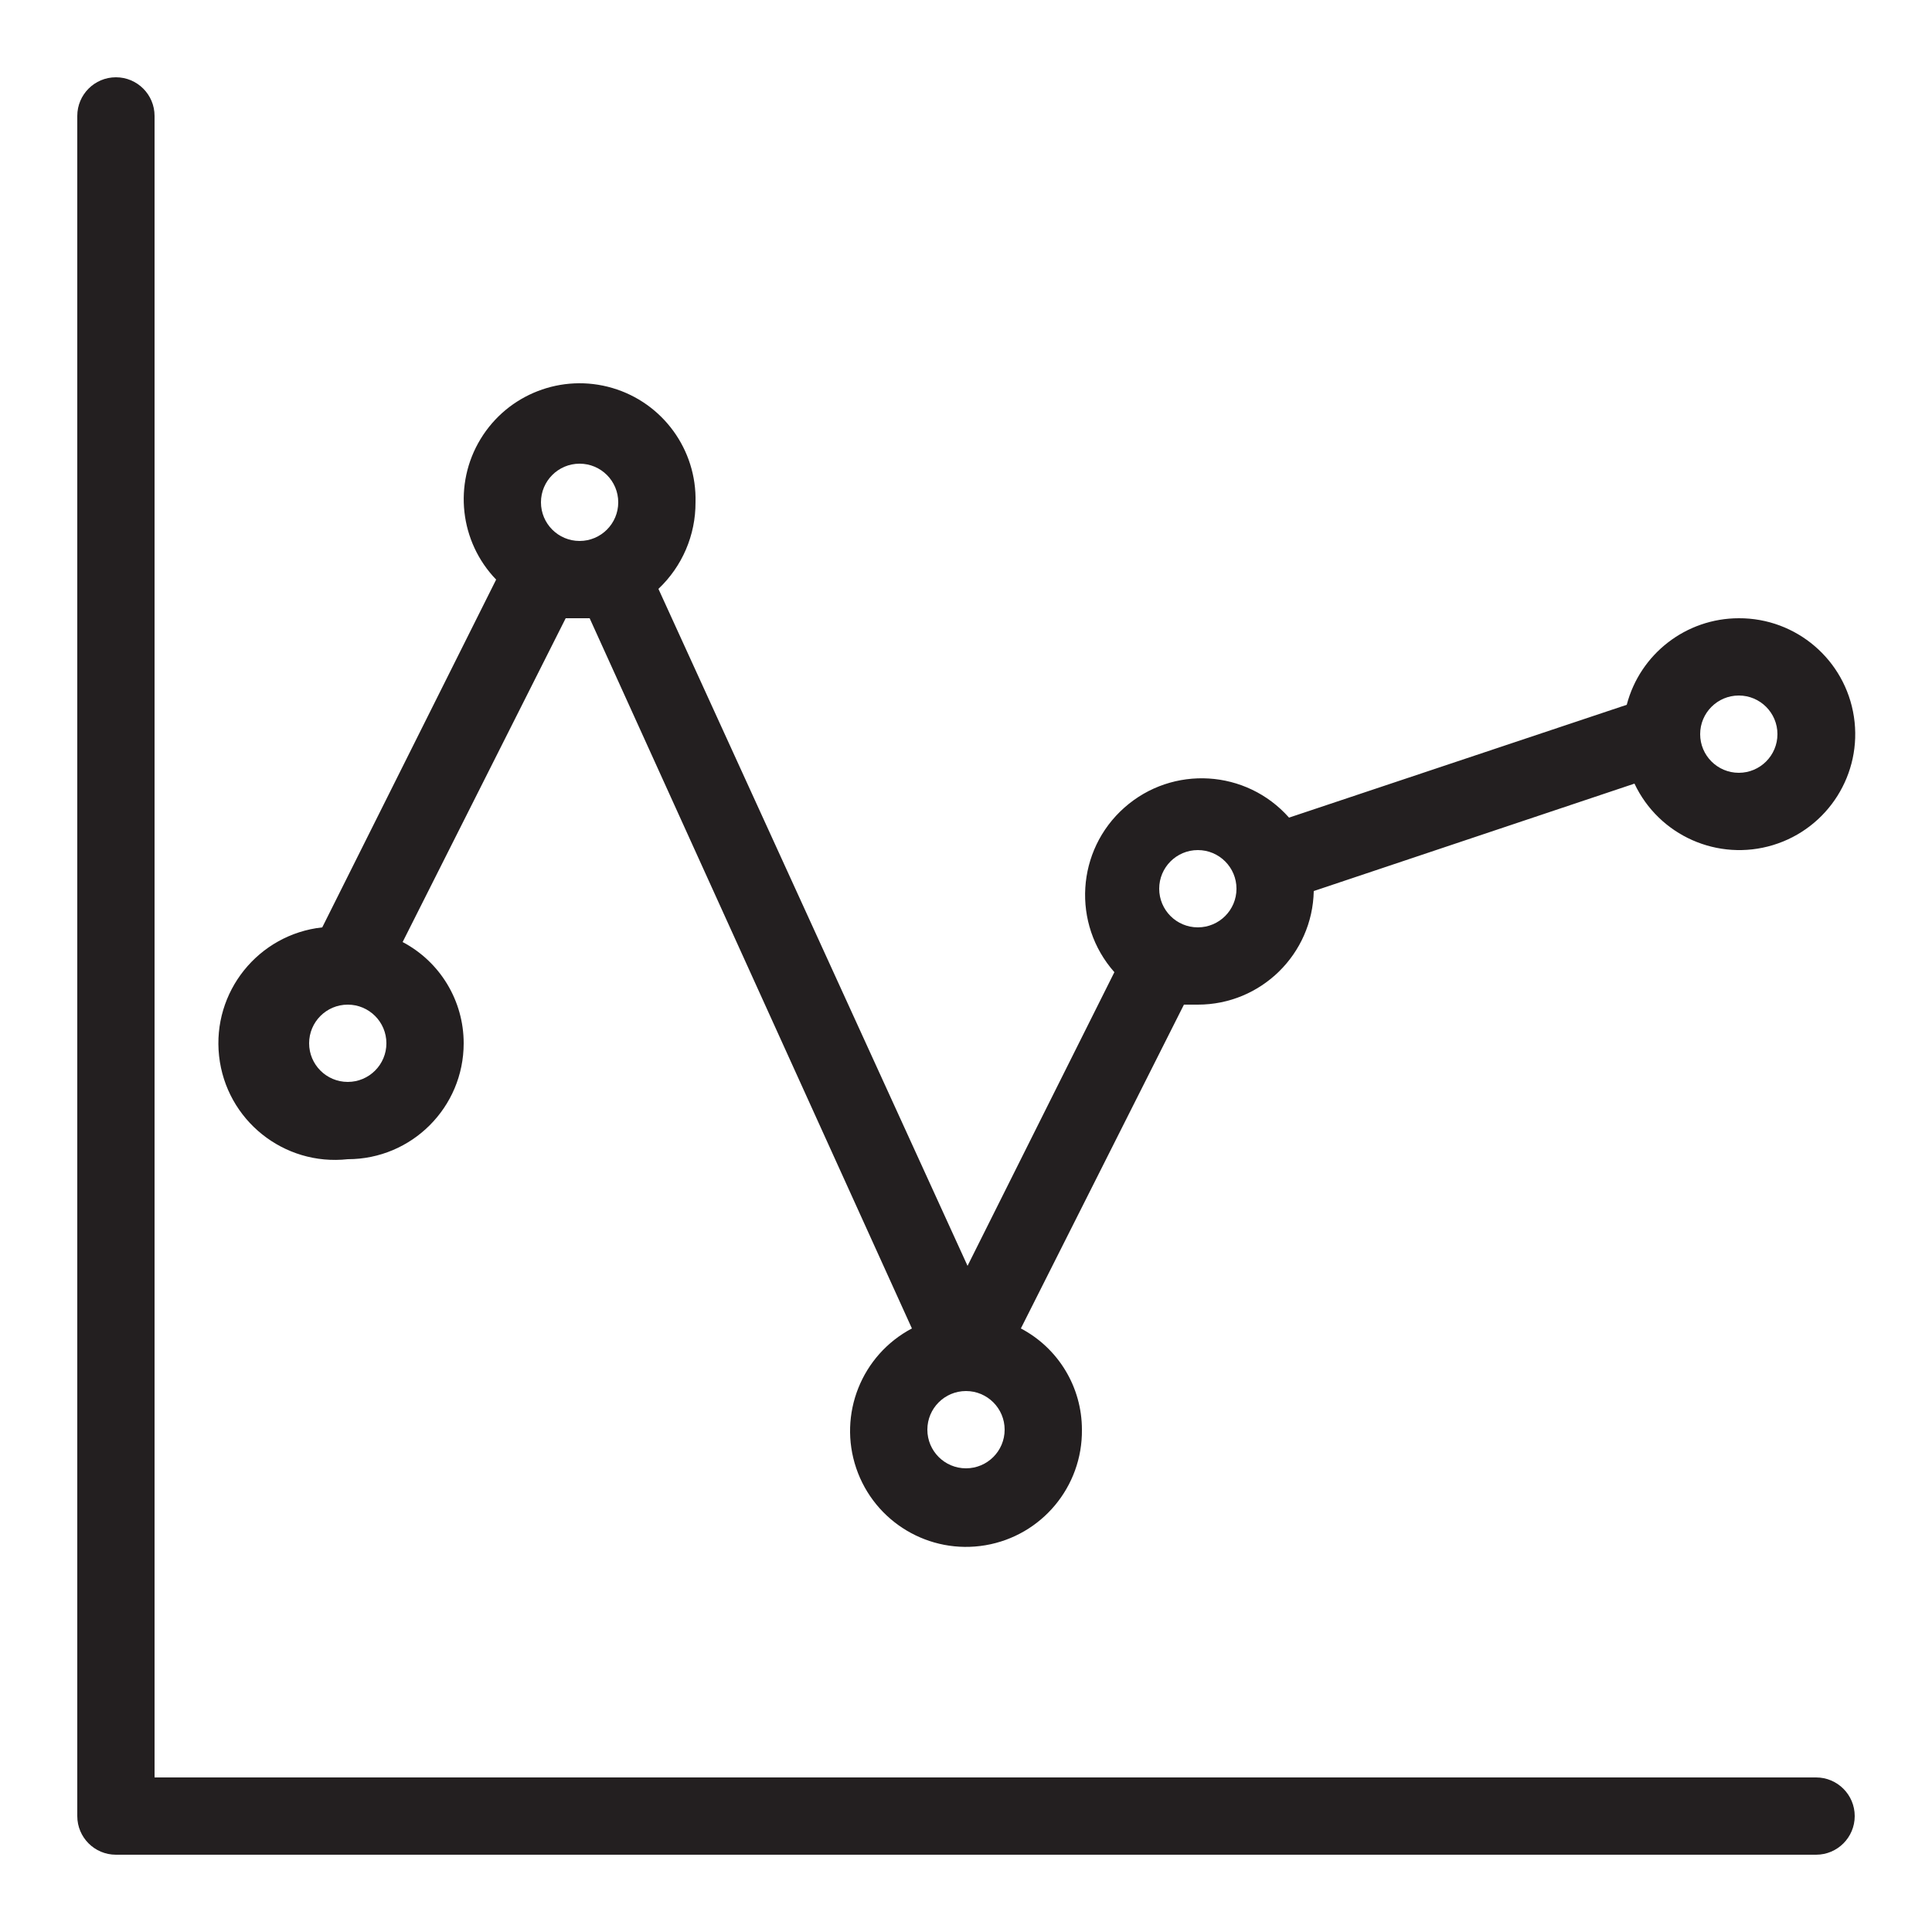
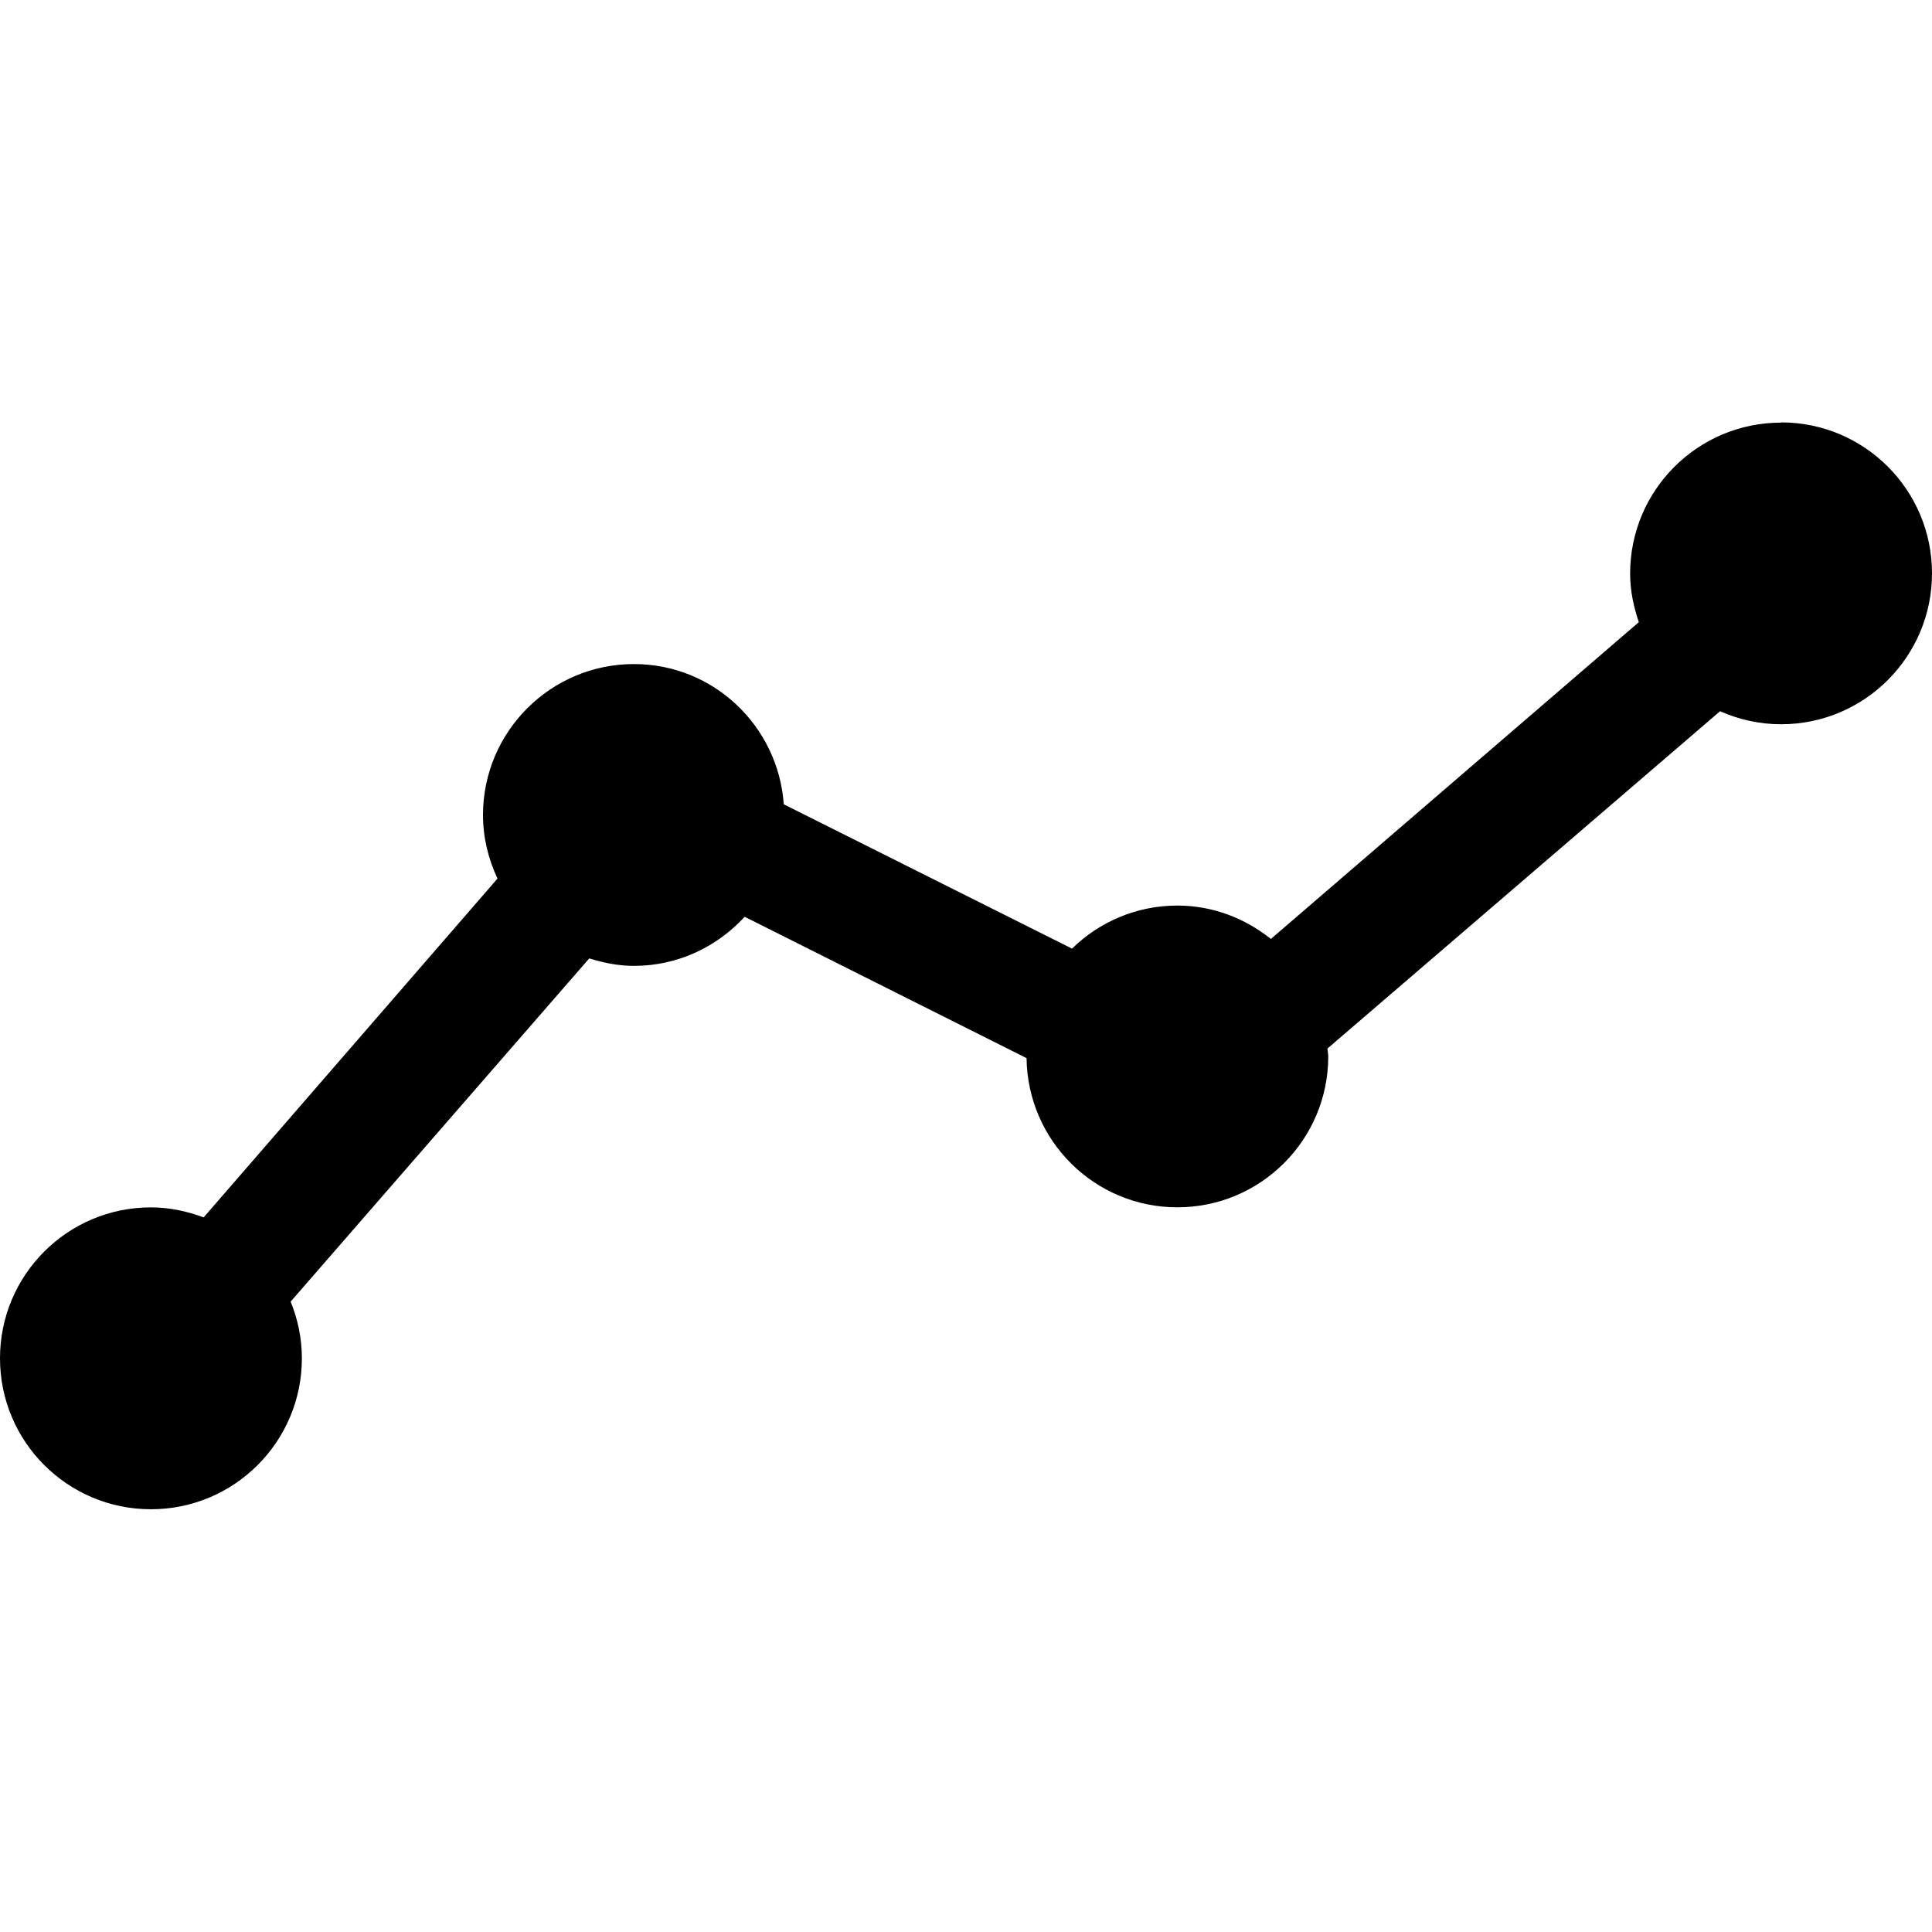
- <svg xmlns="http://www.w3.org/2000/svg" viewBox="0 0 25 25">
-   <defs>
-     <style>.cls-1{fill:#231f20;}</style>
-   </defs>
-   <g id="graph-line">
-     <path class="cls-1" d="M23.5,23H2V1.5a.5.5,0,0,0-1,0v22a.5.5,0,0,0,.5.5h22a.5.5,0,0,0,0-1Z" />
-     <path class="cls-1" d="M4.5,15A1.5,1.5,0,0,0,6,13.5a1.48,1.48,0,0,0-.79-1.31L7.32,8,7.5,8h.13l4.17,9.19A1.5,1.5,0,1,0,14,18.5a1.48,1.48,0,0,0-.79-1.31L15.32,13l.18,0A1.5,1.5,0,0,0,17,11.53l4.15-1.39A1.5,1.5,0,1,0,22.5,8a1.5,1.5,0,0,0-1.45,1.12l-4.37,1.46a1.5,1.5,0,1,0-2.26,2l-1.9,3.8-4-8.76A1.53,1.53,0,0,0,9,6.5a1.5,1.5,0,1,0-2.58,1L4.17,12a1.5,1.5,0,0,0,.33,3Zm8,4a.5.5,0,1,1,.5-.5A.5.5,0,0,1,12.5,19Zm10-10a.5.5,0,1,1-.5.5A.5.5,0,0,1,22.5,9Zm-7,2a.5.5,0,1,1-.5.5A.5.5,0,0,1,15.5,11Zm-8-5a.5.5,0,1,1-.5.5A.5.5,0,0,1,7.5,6Zm-3,7a.5.5,0,1,1-.5.5A.5.5,0,0,1,4.5,13Z" />
-   </g>
+ <svg xmlns="http://www.w3.org/2000/svg" height="32" viewBox="0 0 32 32" width="32">
+   <path d="m29.5 7c-1.381 0-2.5 1.12-2.5 2.5 0 .284.058.551.144.805l-6.094 5.247c-.427-.341-.961-.553-1.55-.553-.68 0-1.294.273-1.744.713l-4.774-2.39c-.093-1.296-1.162-2.323-2.482-2.323-1.38 0-2.5 1.12-2.5 2.5 0 .378.09.732.24 1.053l-4.867 5.612c-.273-.102-.564-.166-.873-.166-1.381 0-2.5 1.119-2.5 2.5s1.119 2.5 2.5 2.5 2.5-1.119 2.5-2.5c0-.332-.068-.649-.186-.939l4.946-5.685c.236.073.48.124.74.124.727 0 1.377-.316 1.834-.813l4.669 2.341c.017 1.367 1.127 2.471 2.497 2.471 1.381 0 2.5-1.119 2.5-2.5 0-.044-.011-.086-.013-.13l6.503-5.587c.309.137.649.216 1.01.216 1.381 0 2.5-1.119 2.5-2.5s-1.119-2.5-2.5-2.5z" />
</svg>
